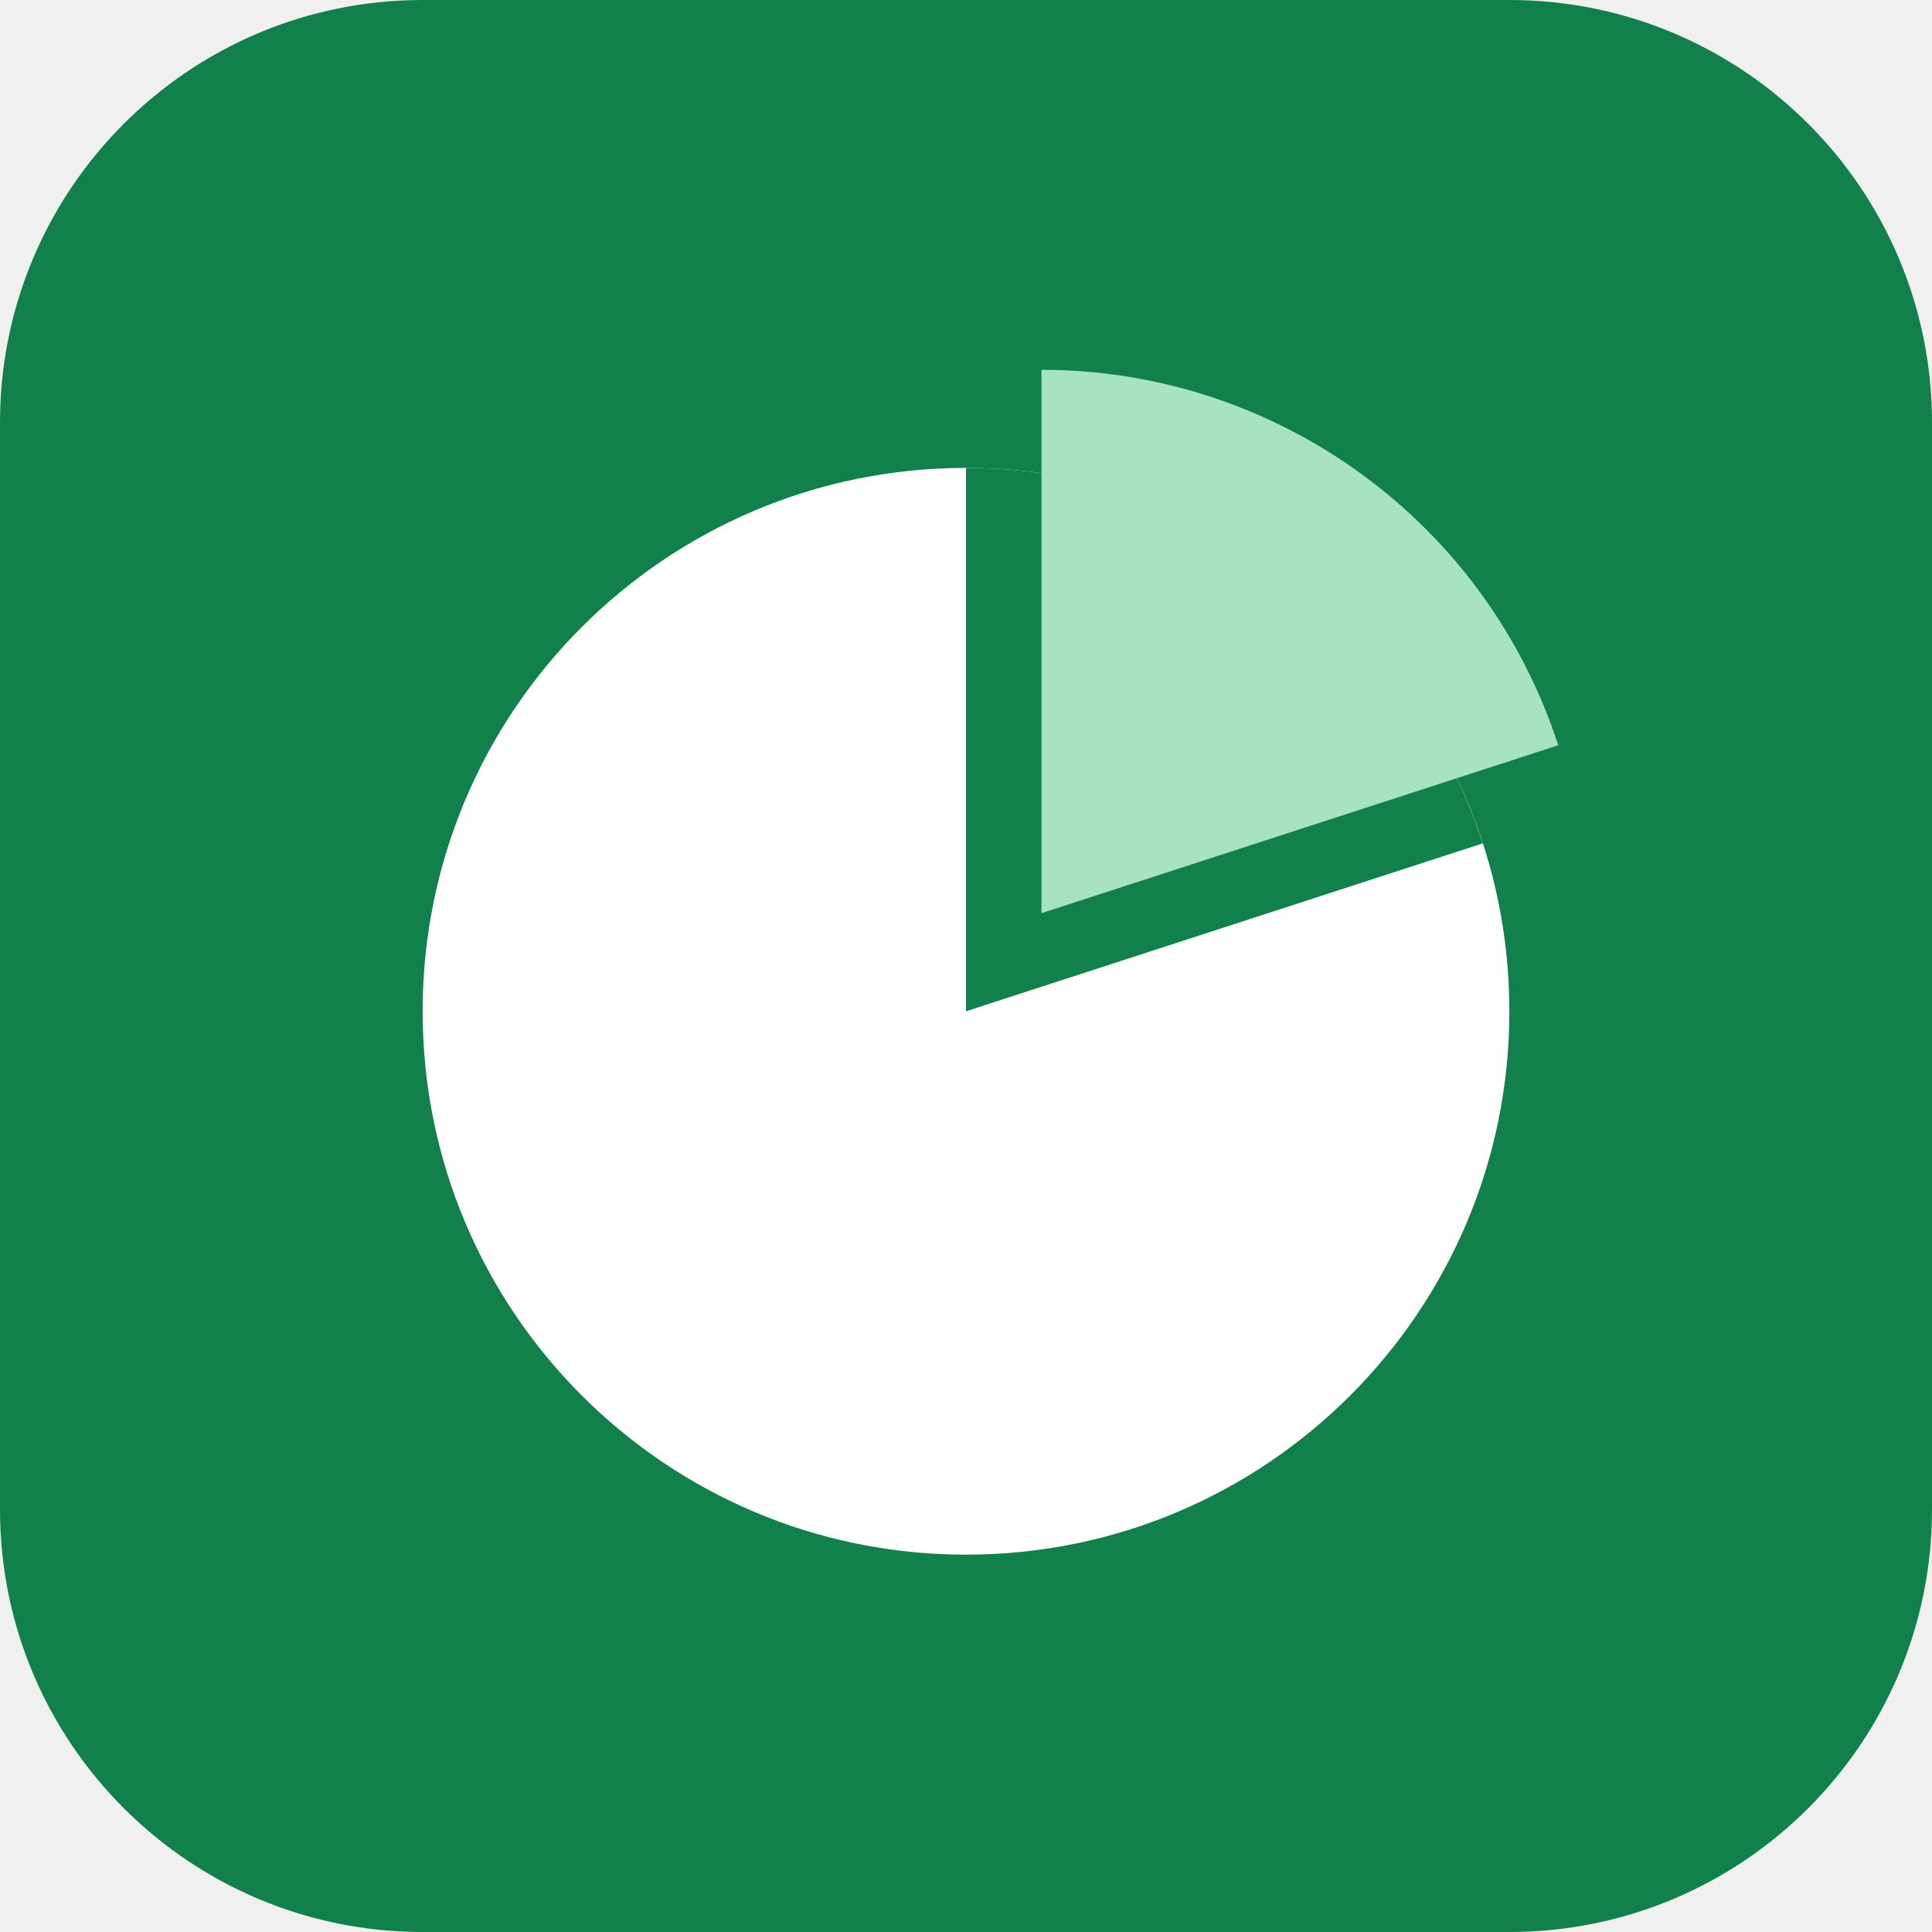
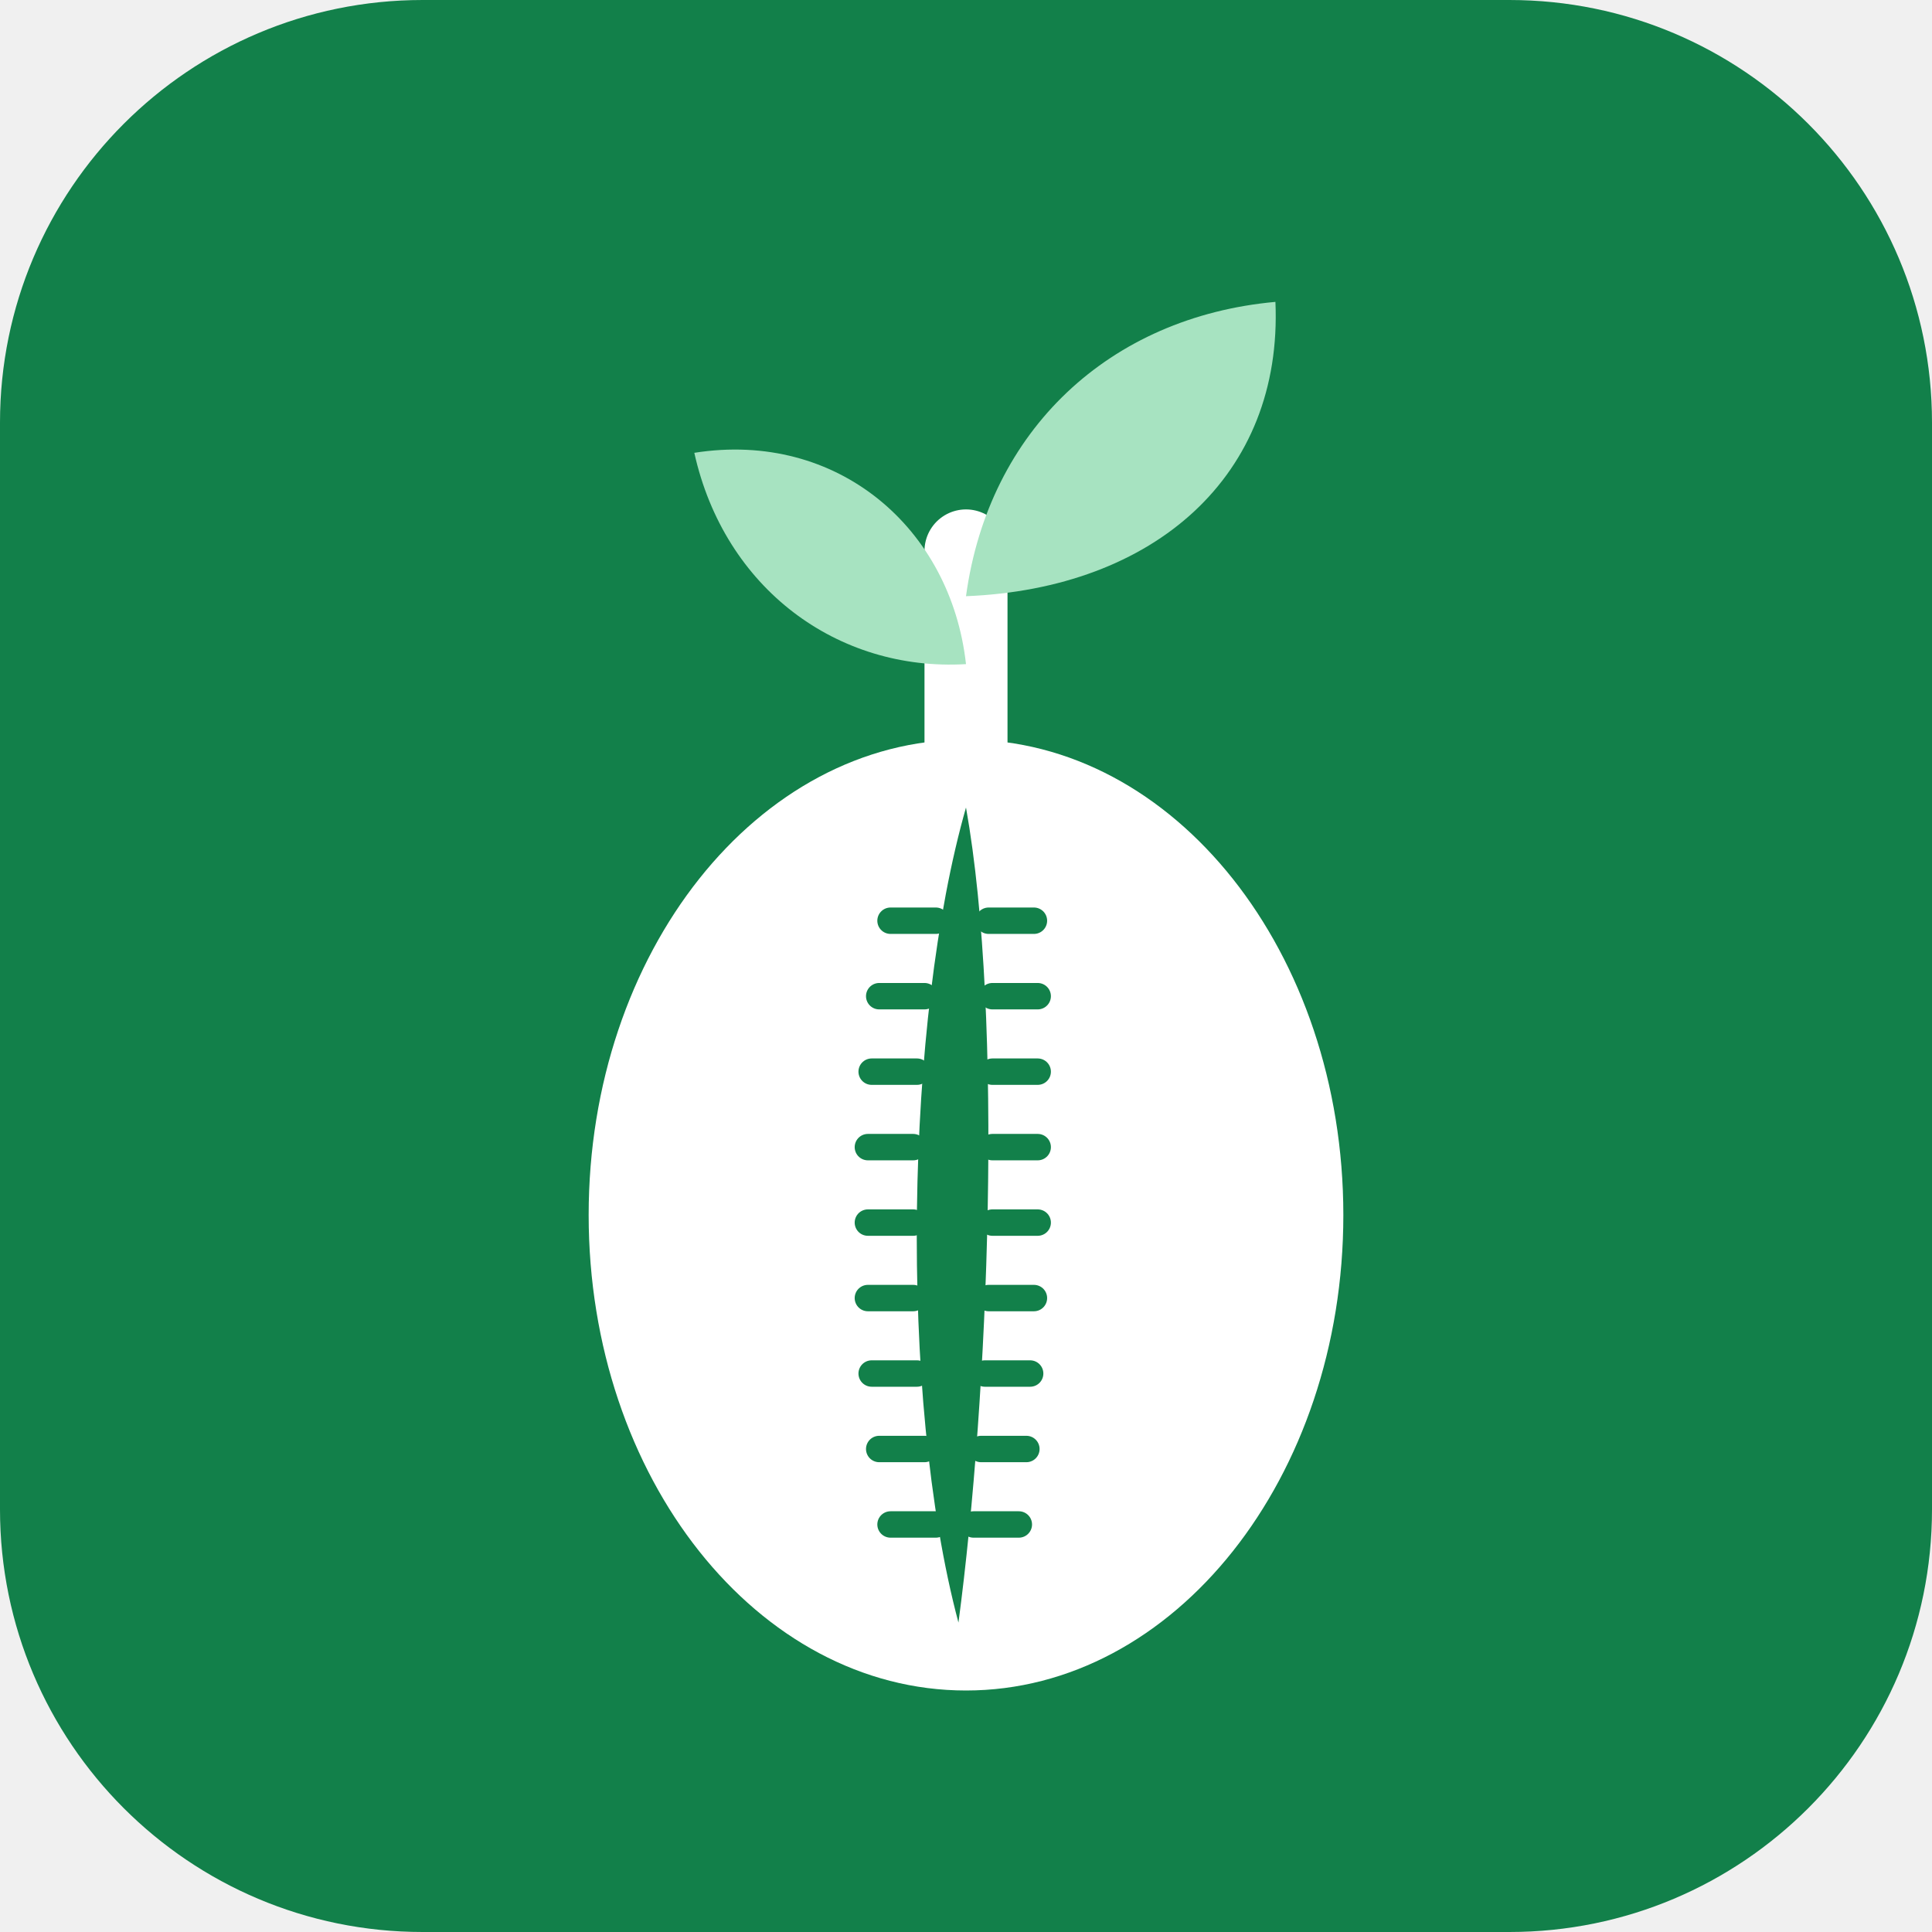
<svg xmlns="http://www.w3.org/2000/svg" viewBox="0 0 512 512">
  <rect width="512" height="512" rx="112" fill="#12804a" />
-   <circle cx="256" cy="268" r="144" fill="#ffffff" />
-   <path d="M256 268 L256 124 A144 144 0 0 1 392.95 223.5 Z" fill="#12804a" />
-   <path d="M276 242 L276 98 A144 144 0 0 1 412.95 197.5 Z" fill="#a7e3c1" />
+   <path d="M256 200 V146" stroke="#fff" stroke-width="22" stroke-linecap="round" fill="none" />
+   <path d="M256 176 C222 178 192 156 184 120 C222 114 252 140 256 176 Z" fill="#a7e3c1" />
+   <path d="M256 158 C262 114 294 84 338 80 C340 126 306 156 256 158 Z" fill="#a7e3c1" />
+   <ellipse cx="256" cy="322" rx="100" ry="126" fill="#fff" />
+   <path d="M256 214 C240 270 238 370 254 430 C262 370 266 270 256 214 Z" fill="#12804a" />
+   <path d="M236 244 H248 M262 244 H274 M233 264 H245 M263 264 H275 M231 284 H243 M263 284 H275 M230 304 H242 M263 304 H275 M230 324 H242 M263 324 H275 M230 344 H242 M262 344 H274 M231 364 H243 M261 364 H273 M233 384 H245 M260 384 H272 M236 404 H248 M258 404 H270" stroke="#12804a" stroke-width="7" stroke-linecap="round" />
</svg>
